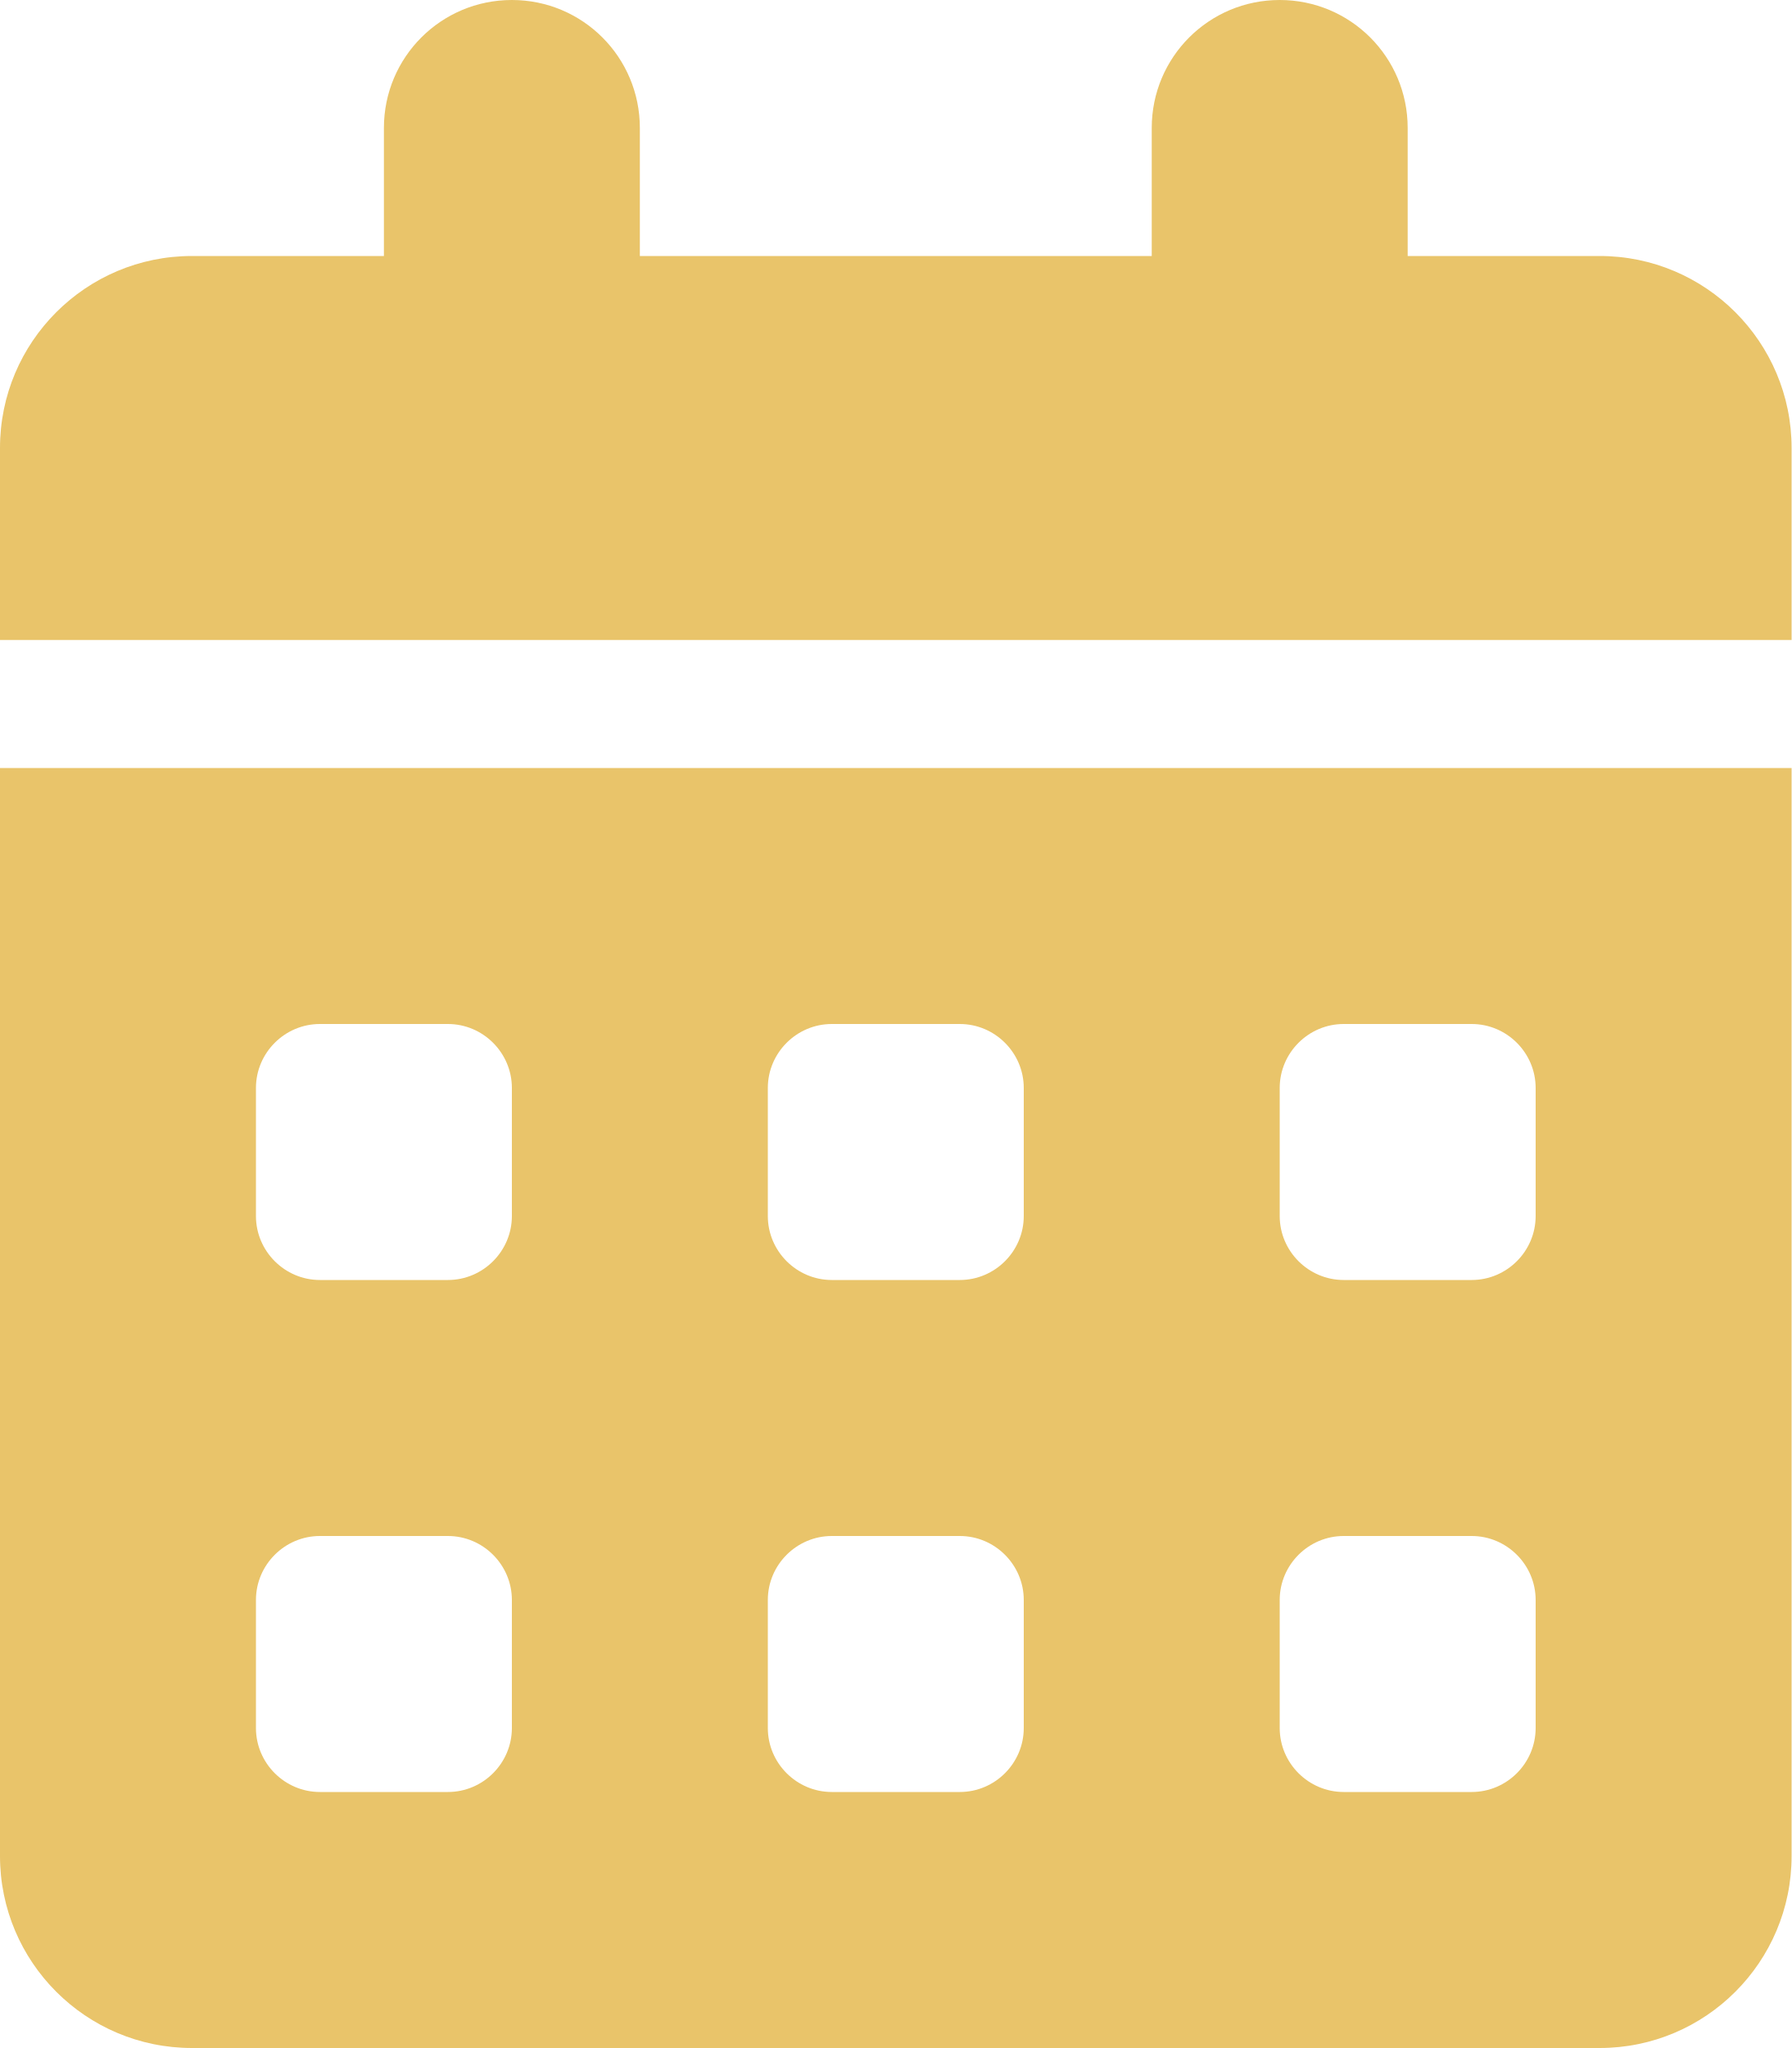
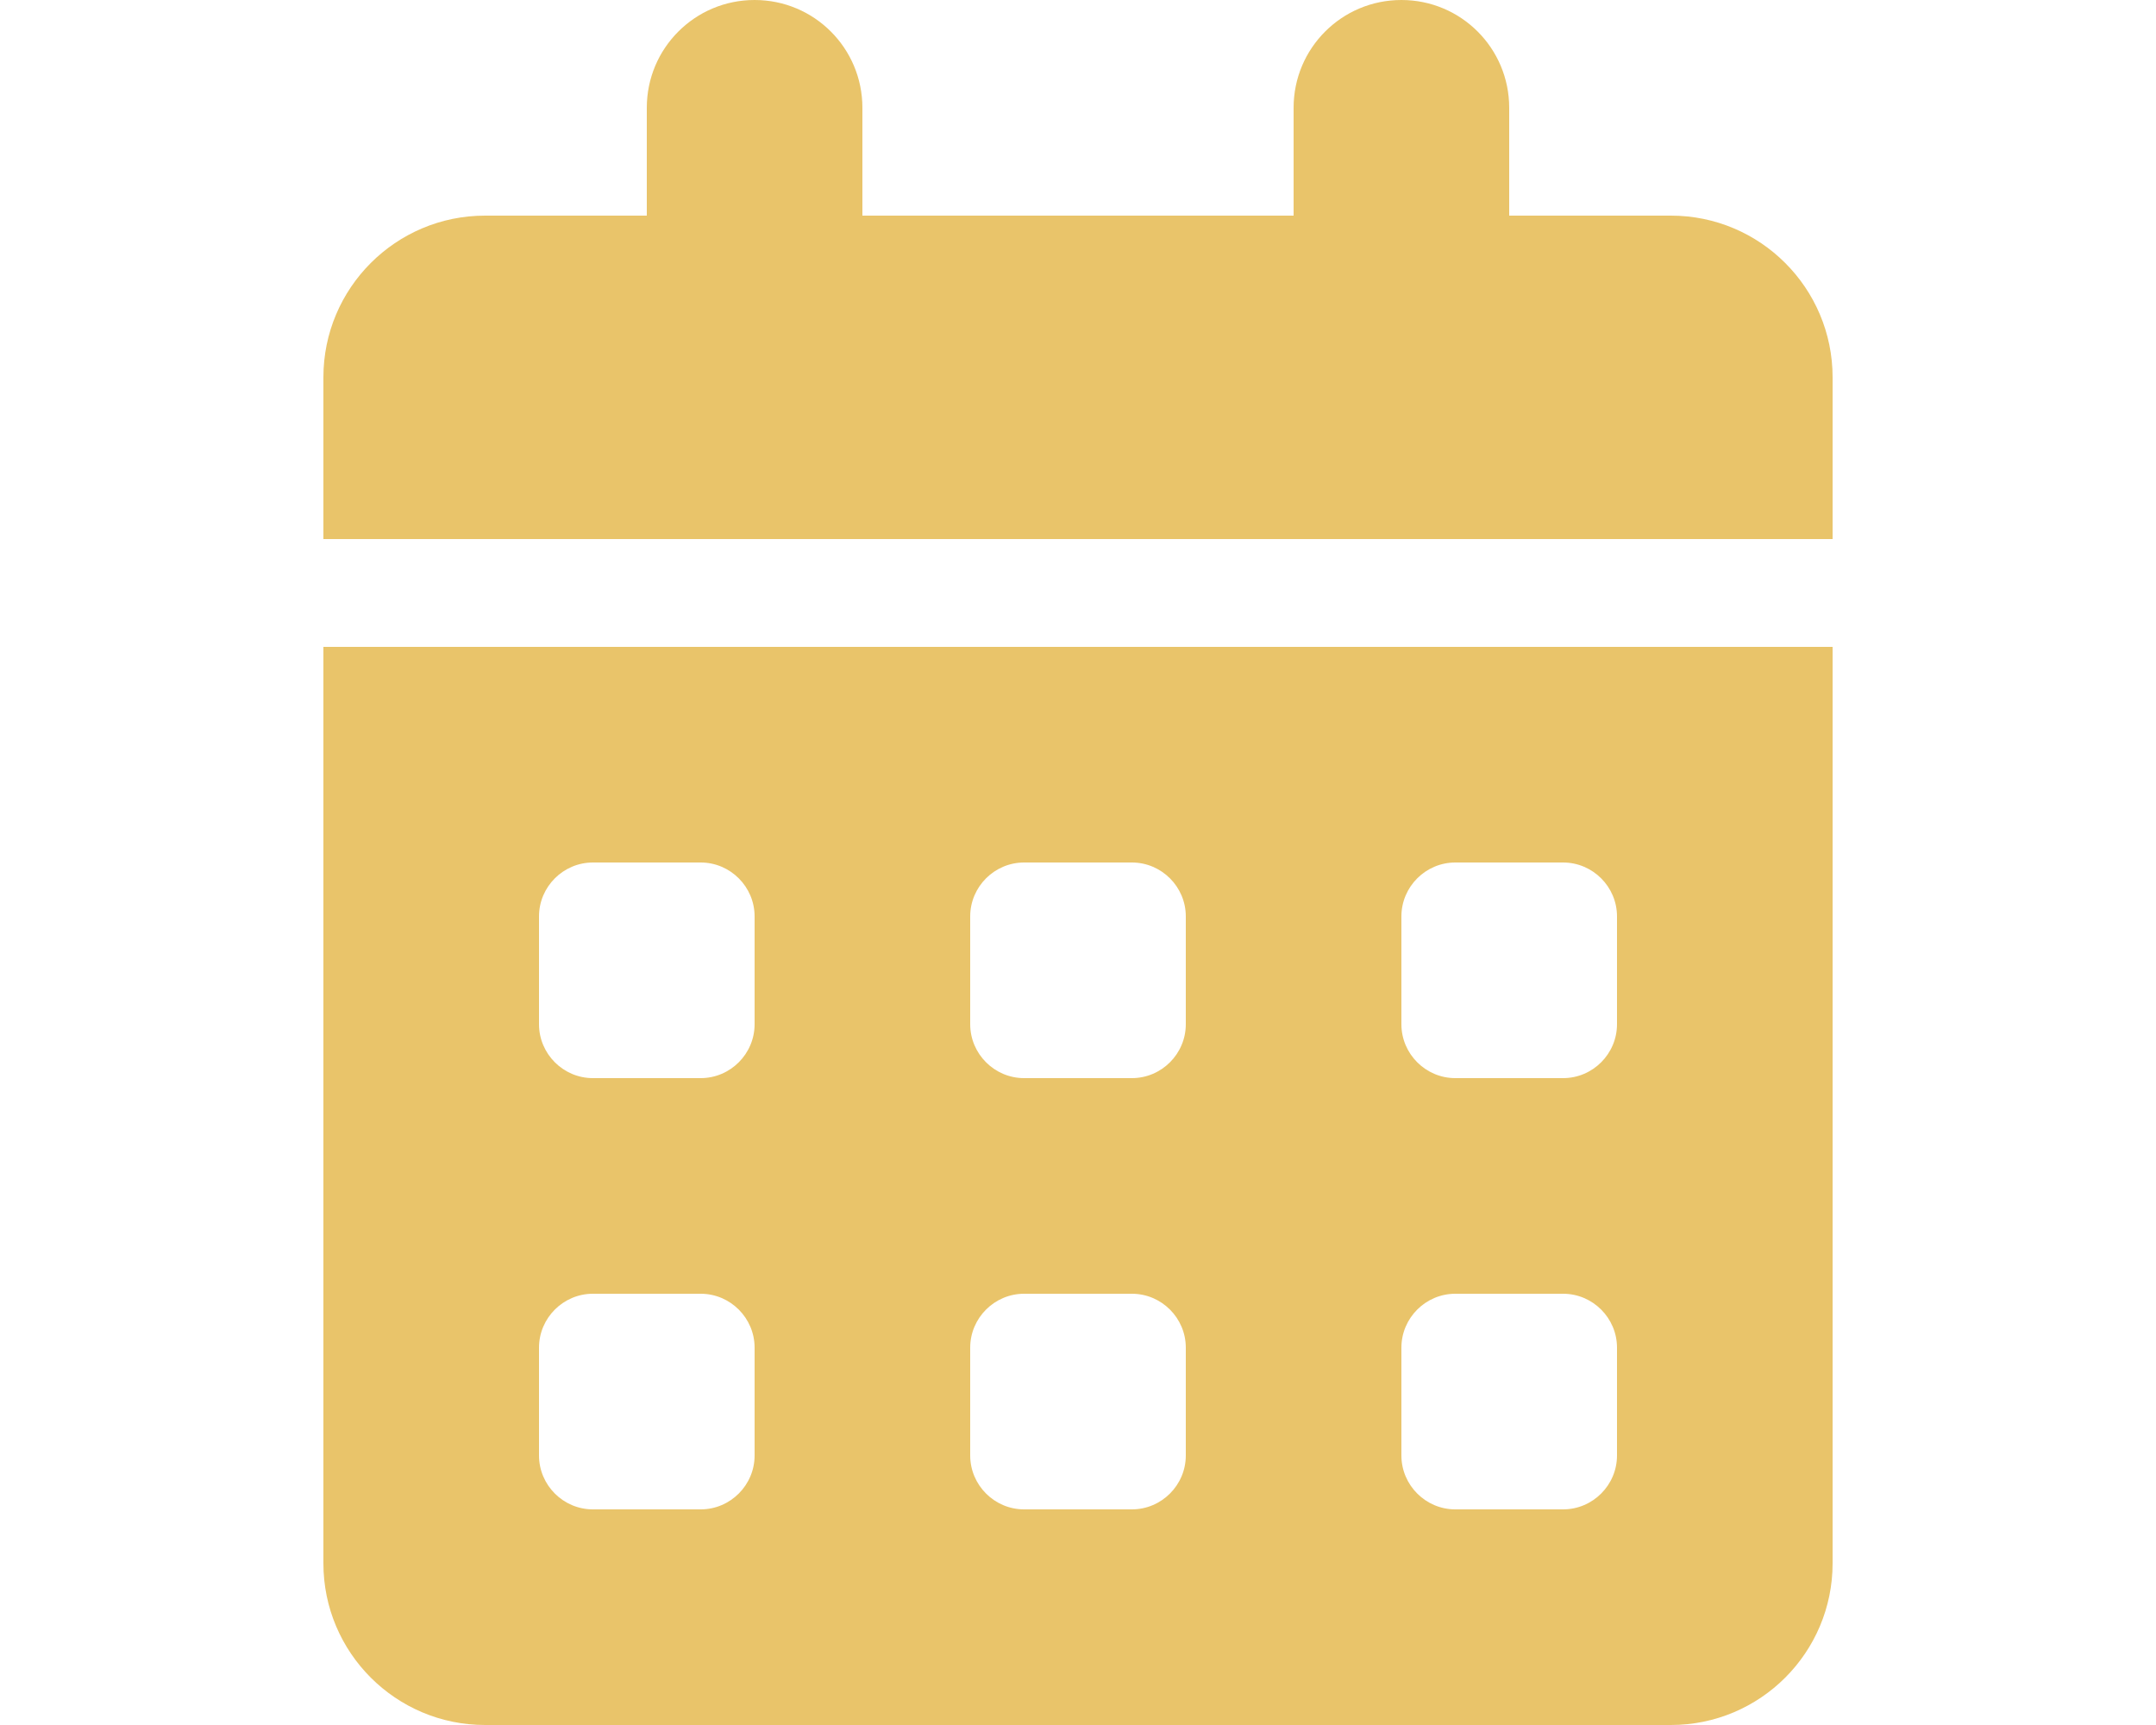
- <svg xmlns="http://www.w3.org/2000/svg" height="32" width="28" viewBox="0 0 448 512">
+ <svg xmlns="http://www.w3.org/2000/svg" height="32" width="40" viewBox="0 0 448 512">
  <path fill="#e9c46a" d="M128 0c17.7 0 32 14.3 32 32V64H288V32c0-17.7 14.3-32 32-32s32 14.3 32 32V64h48c26.5 0 48 21.5 48 48v48H0V112C0 85.5 21.5 64 48 64H96V32c0-17.7 14.3-32 32-32zM0 192H448V464c0 26.5-21.5 48-48 48H48c-26.5 0-48-21.5-48-48V192zm64 80v32c0 8.8 7.2 16 16 16h32c8.8 0 16-7.2 16-16V272c0-8.8-7.2-16-16-16H80c-8.8 0-16 7.2-16 16zm128 0v32c0 8.8 7.2 16 16 16h32c8.8 0 16-7.2 16-16V272c0-8.8-7.2-16-16-16H208c-8.8 0-16 7.2-16 16zm144-16c-8.8 0-16 7.2-16 16v32c0 8.8 7.2 16 16 16h32c8.8 0 16-7.2 16-16V272c0-8.8-7.2-16-16-16H336zM64 400v32c0 8.8 7.2 16 16 16h32c8.8 0 16-7.2 16-16V400c0-8.8-7.2-16-16-16H80c-8.8 0-16 7.2-16 16zm144-16c-8.8 0-16 7.2-16 16v32c0 8.8 7.2 16 16 16h32c8.8 0 16-7.2 16-16V400c0-8.8-7.2-16-16-16H208zm112 16v32c0 8.8 7.2 16 16 16h32c8.8 0 16-7.2 16-16V400c0-8.8-7.2-16-16-16H336c-8.8 0-16 7.2-16 16z" />
</svg>
